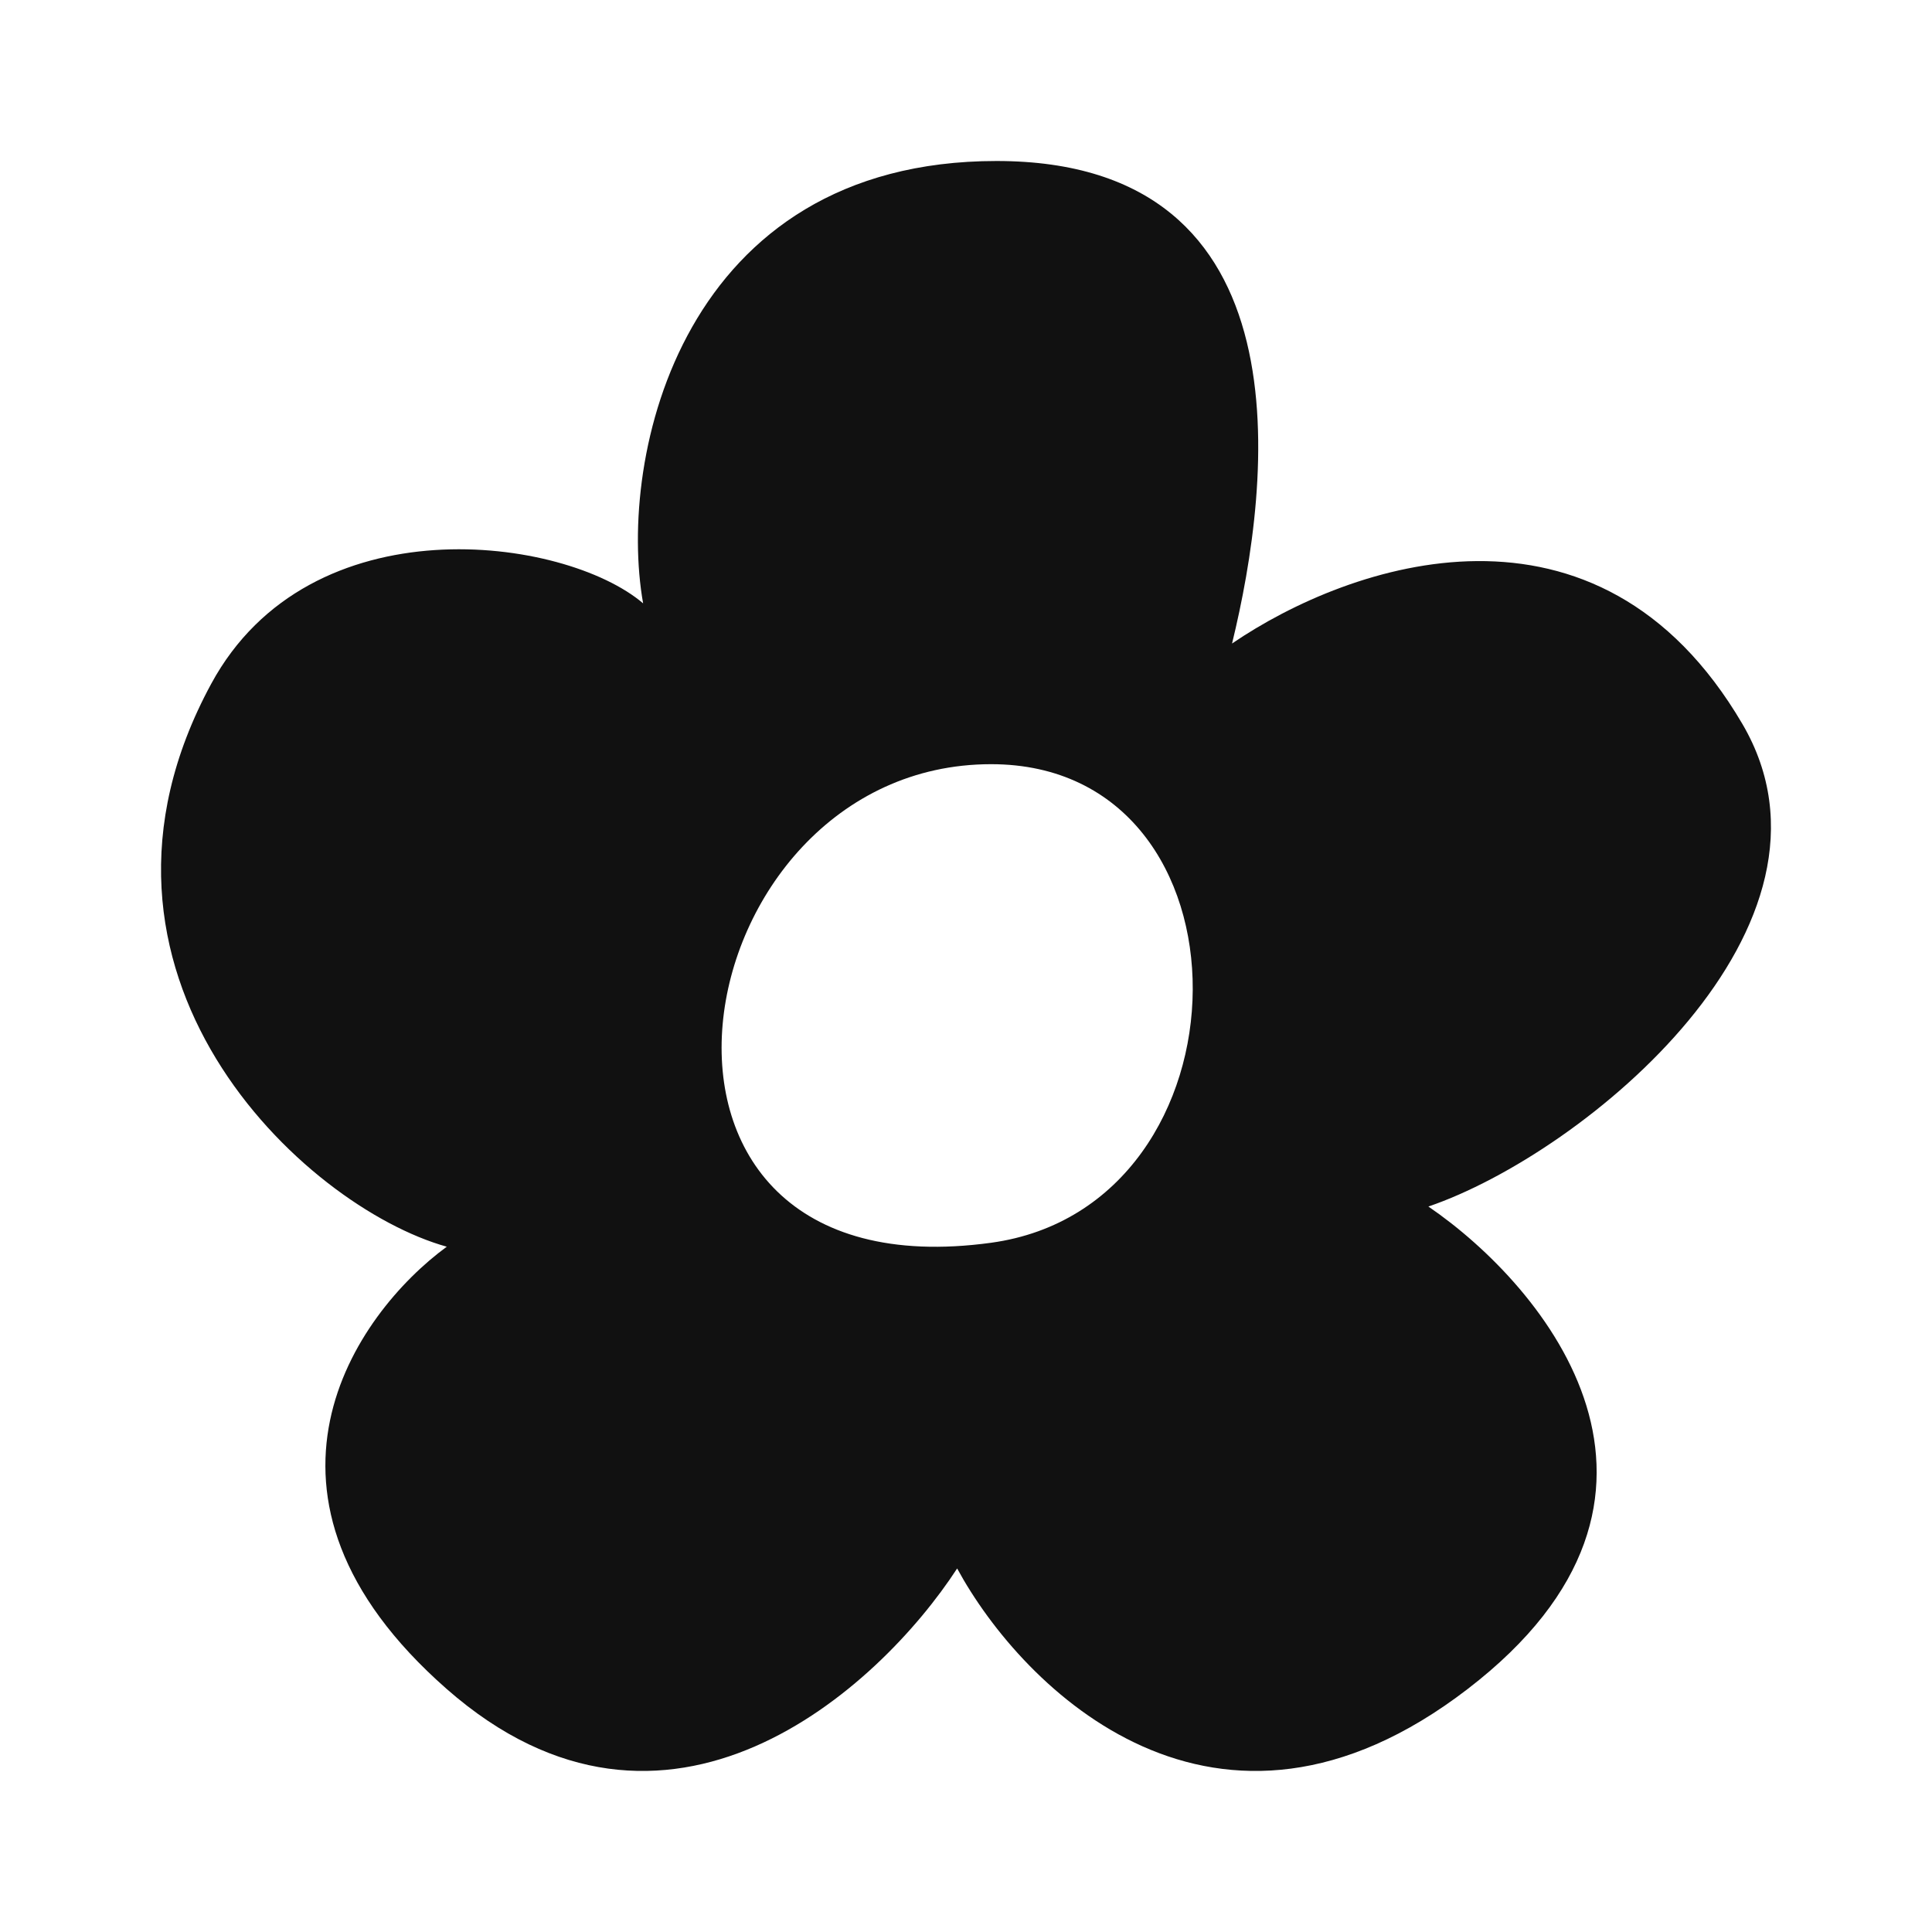
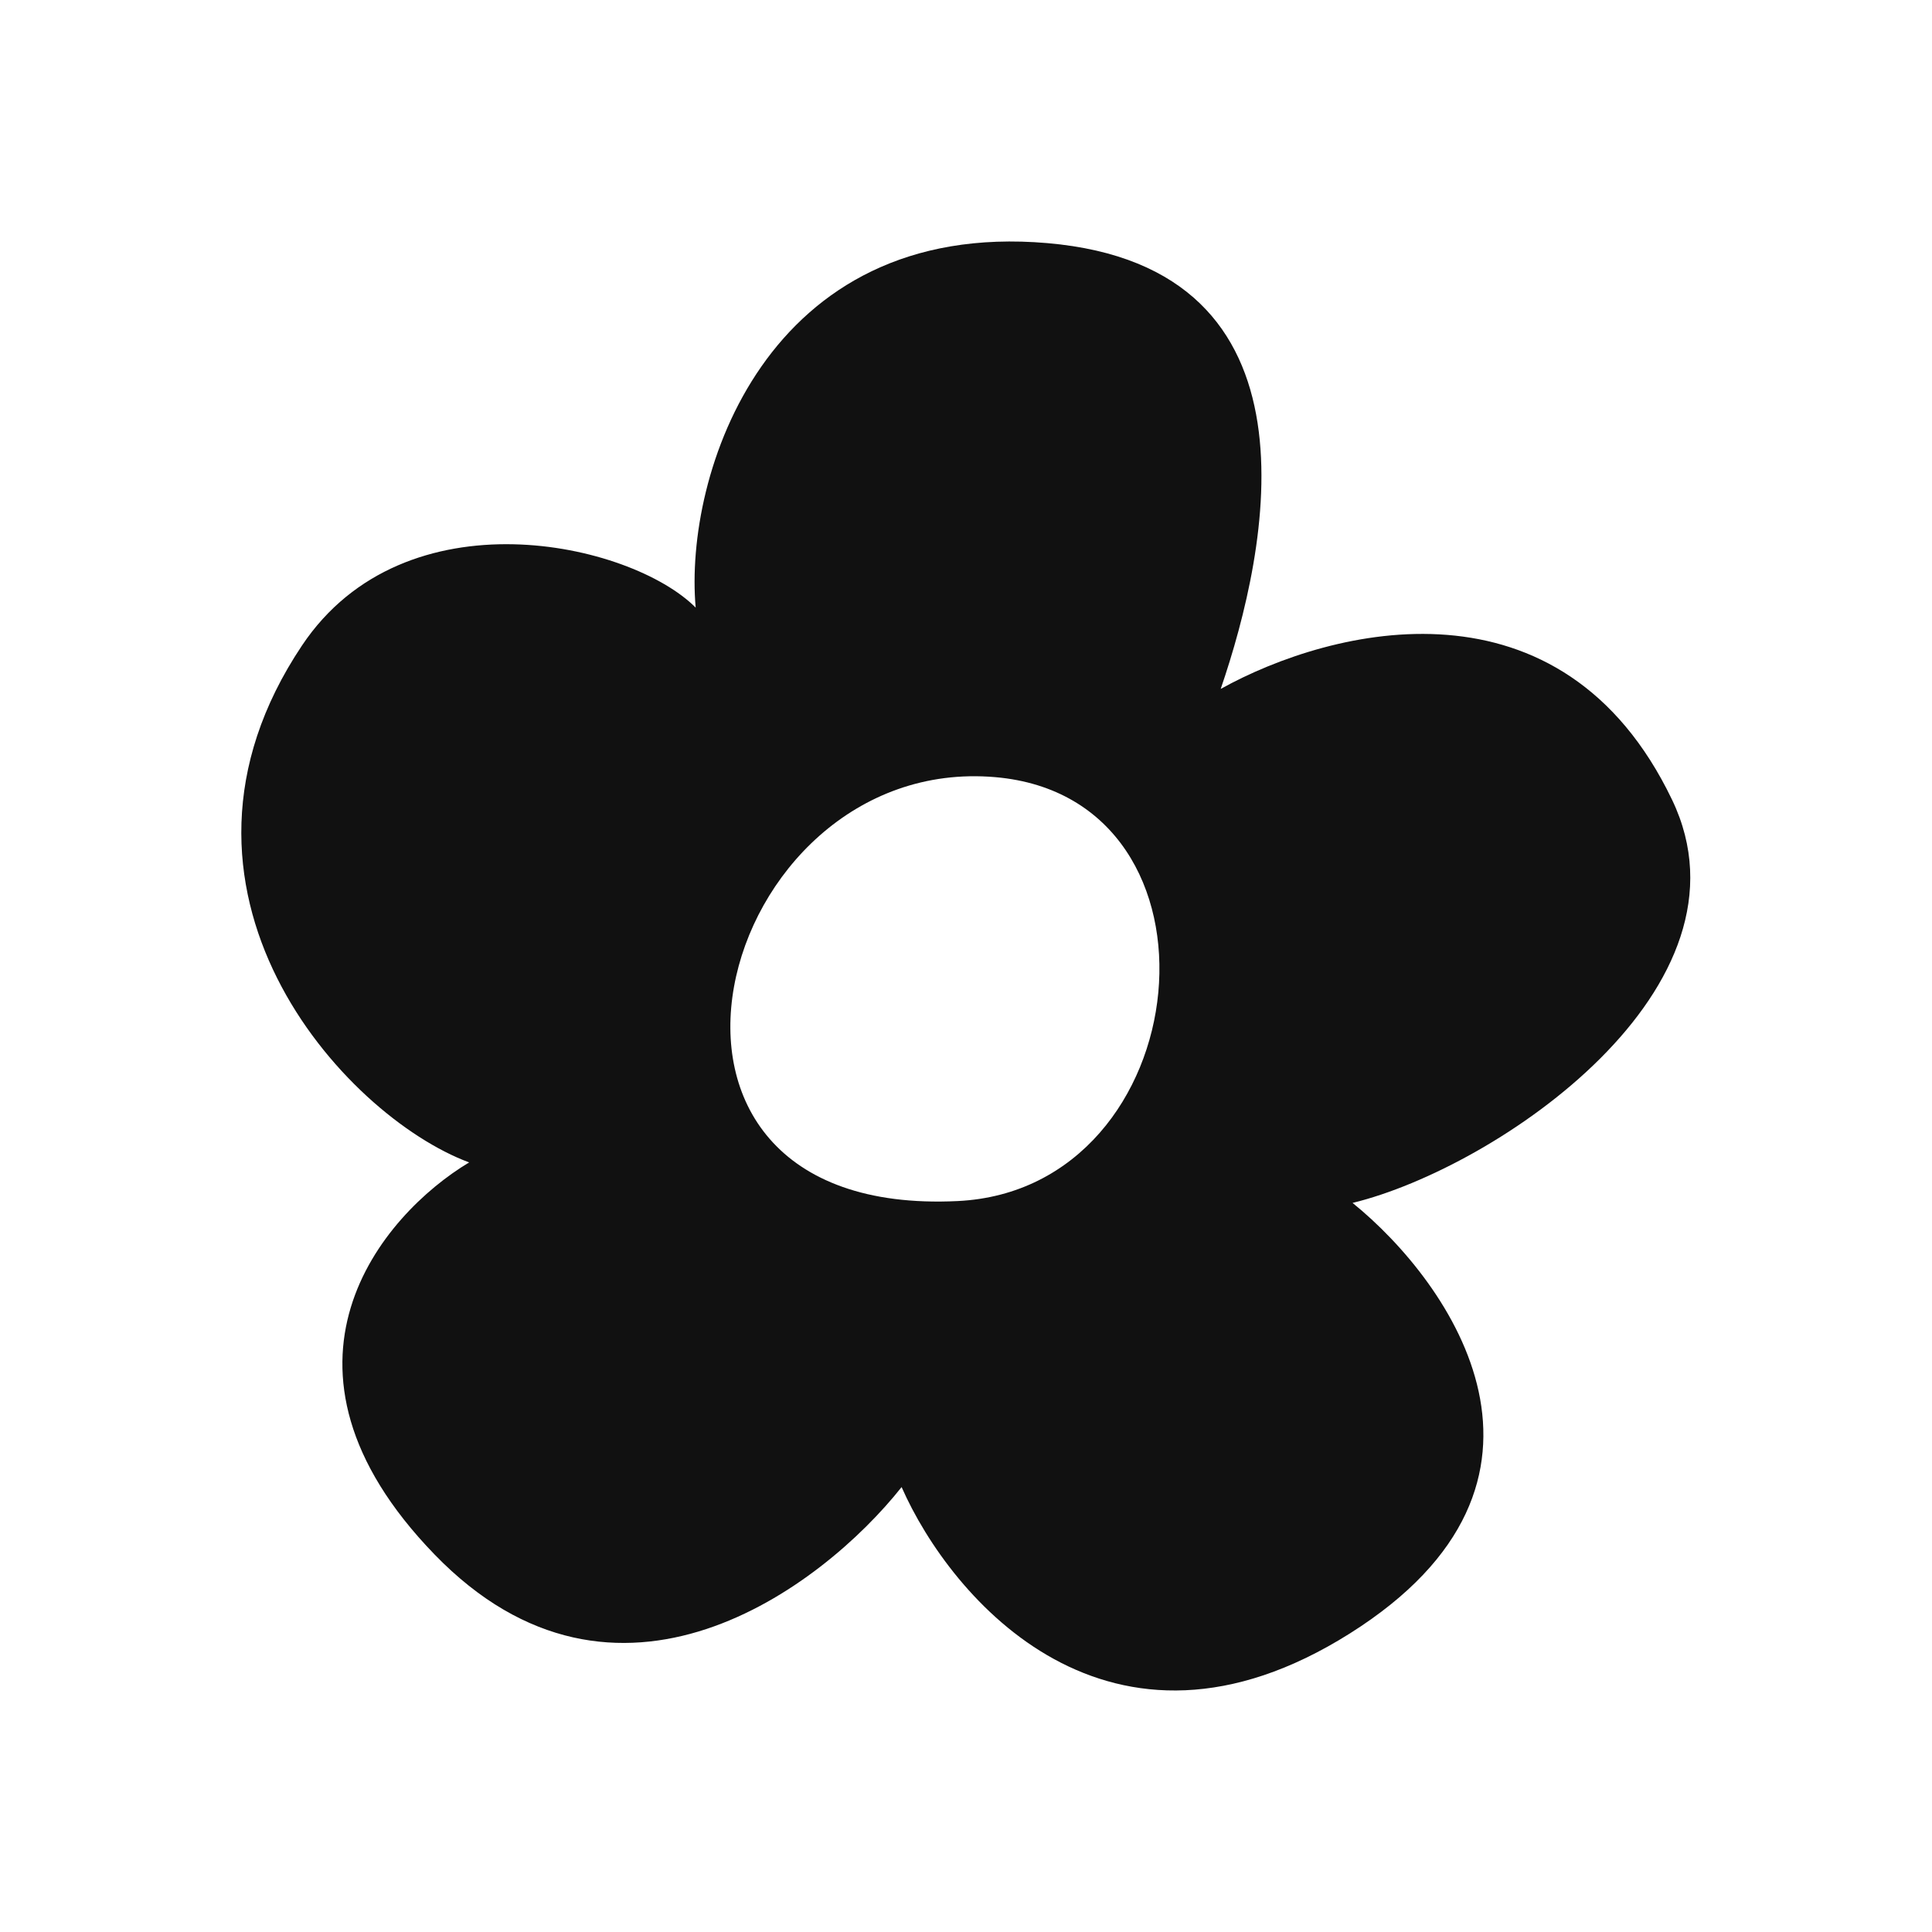
<svg xmlns="http://www.w3.org/2000/svg" width="24" height="24" viewBox="0 0 24 24" fill="none">
-   <path id="favicon-path" d="M12.379 2C16.28 2 15.793 5.996 15.305 7.994C16.769 6.995 19.85 5.929 21.645 8.994C23.108 11.492 19.695 14.322 17.744 14.988C19.207 15.988 21.352 18.585 18.231 20.982C15.11 23.38 12.703 20.983 11.89 19.484C10.915 20.983 8.282 23.38 5.55 20.982C2.819 18.585 4.412 16.32 5.55 15.487C3.762 14.988 0.673 12.091 2.624 8.494C3.852 6.229 7.013 6.663 7.989 7.495C7.664 5.663 8.477 2 12.379 2ZM12.312 9.493C8.427 9.493 7.304 16.125 12.312 15.438C15.622 14.983 15.681 9.493 12.312 9.493Z" fill="#111" />
+   <path id="favicon-path" d="M13.01 3.02C16.509 3.323 15.758 6.825 15.164 8.558C16.555 7.786 19.402 7.081 20.771 9.935C21.887 12.261 18.604 14.504 16.802 14.943C18.036 15.942 19.756 18.409 16.769 20.291C13.782 22.174 11.812 19.864 11.2 18.473C10.208 19.725 7.658 21.645 5.397 19.309C3.136 16.973 4.742 15.09 5.828 14.44C4.264 13.859 1.721 11.053 3.752 8.018C5.032 6.106 7.833 6.735 8.642 7.548C8.494 5.9 9.511 2.718 13.01 3.02ZM12.363 9.654C8.878 9.353 7.351 15.141 11.896 14.92C14.9 14.774 15.384 9.915 12.363 9.654Z" fill="#111" />
</svg>
